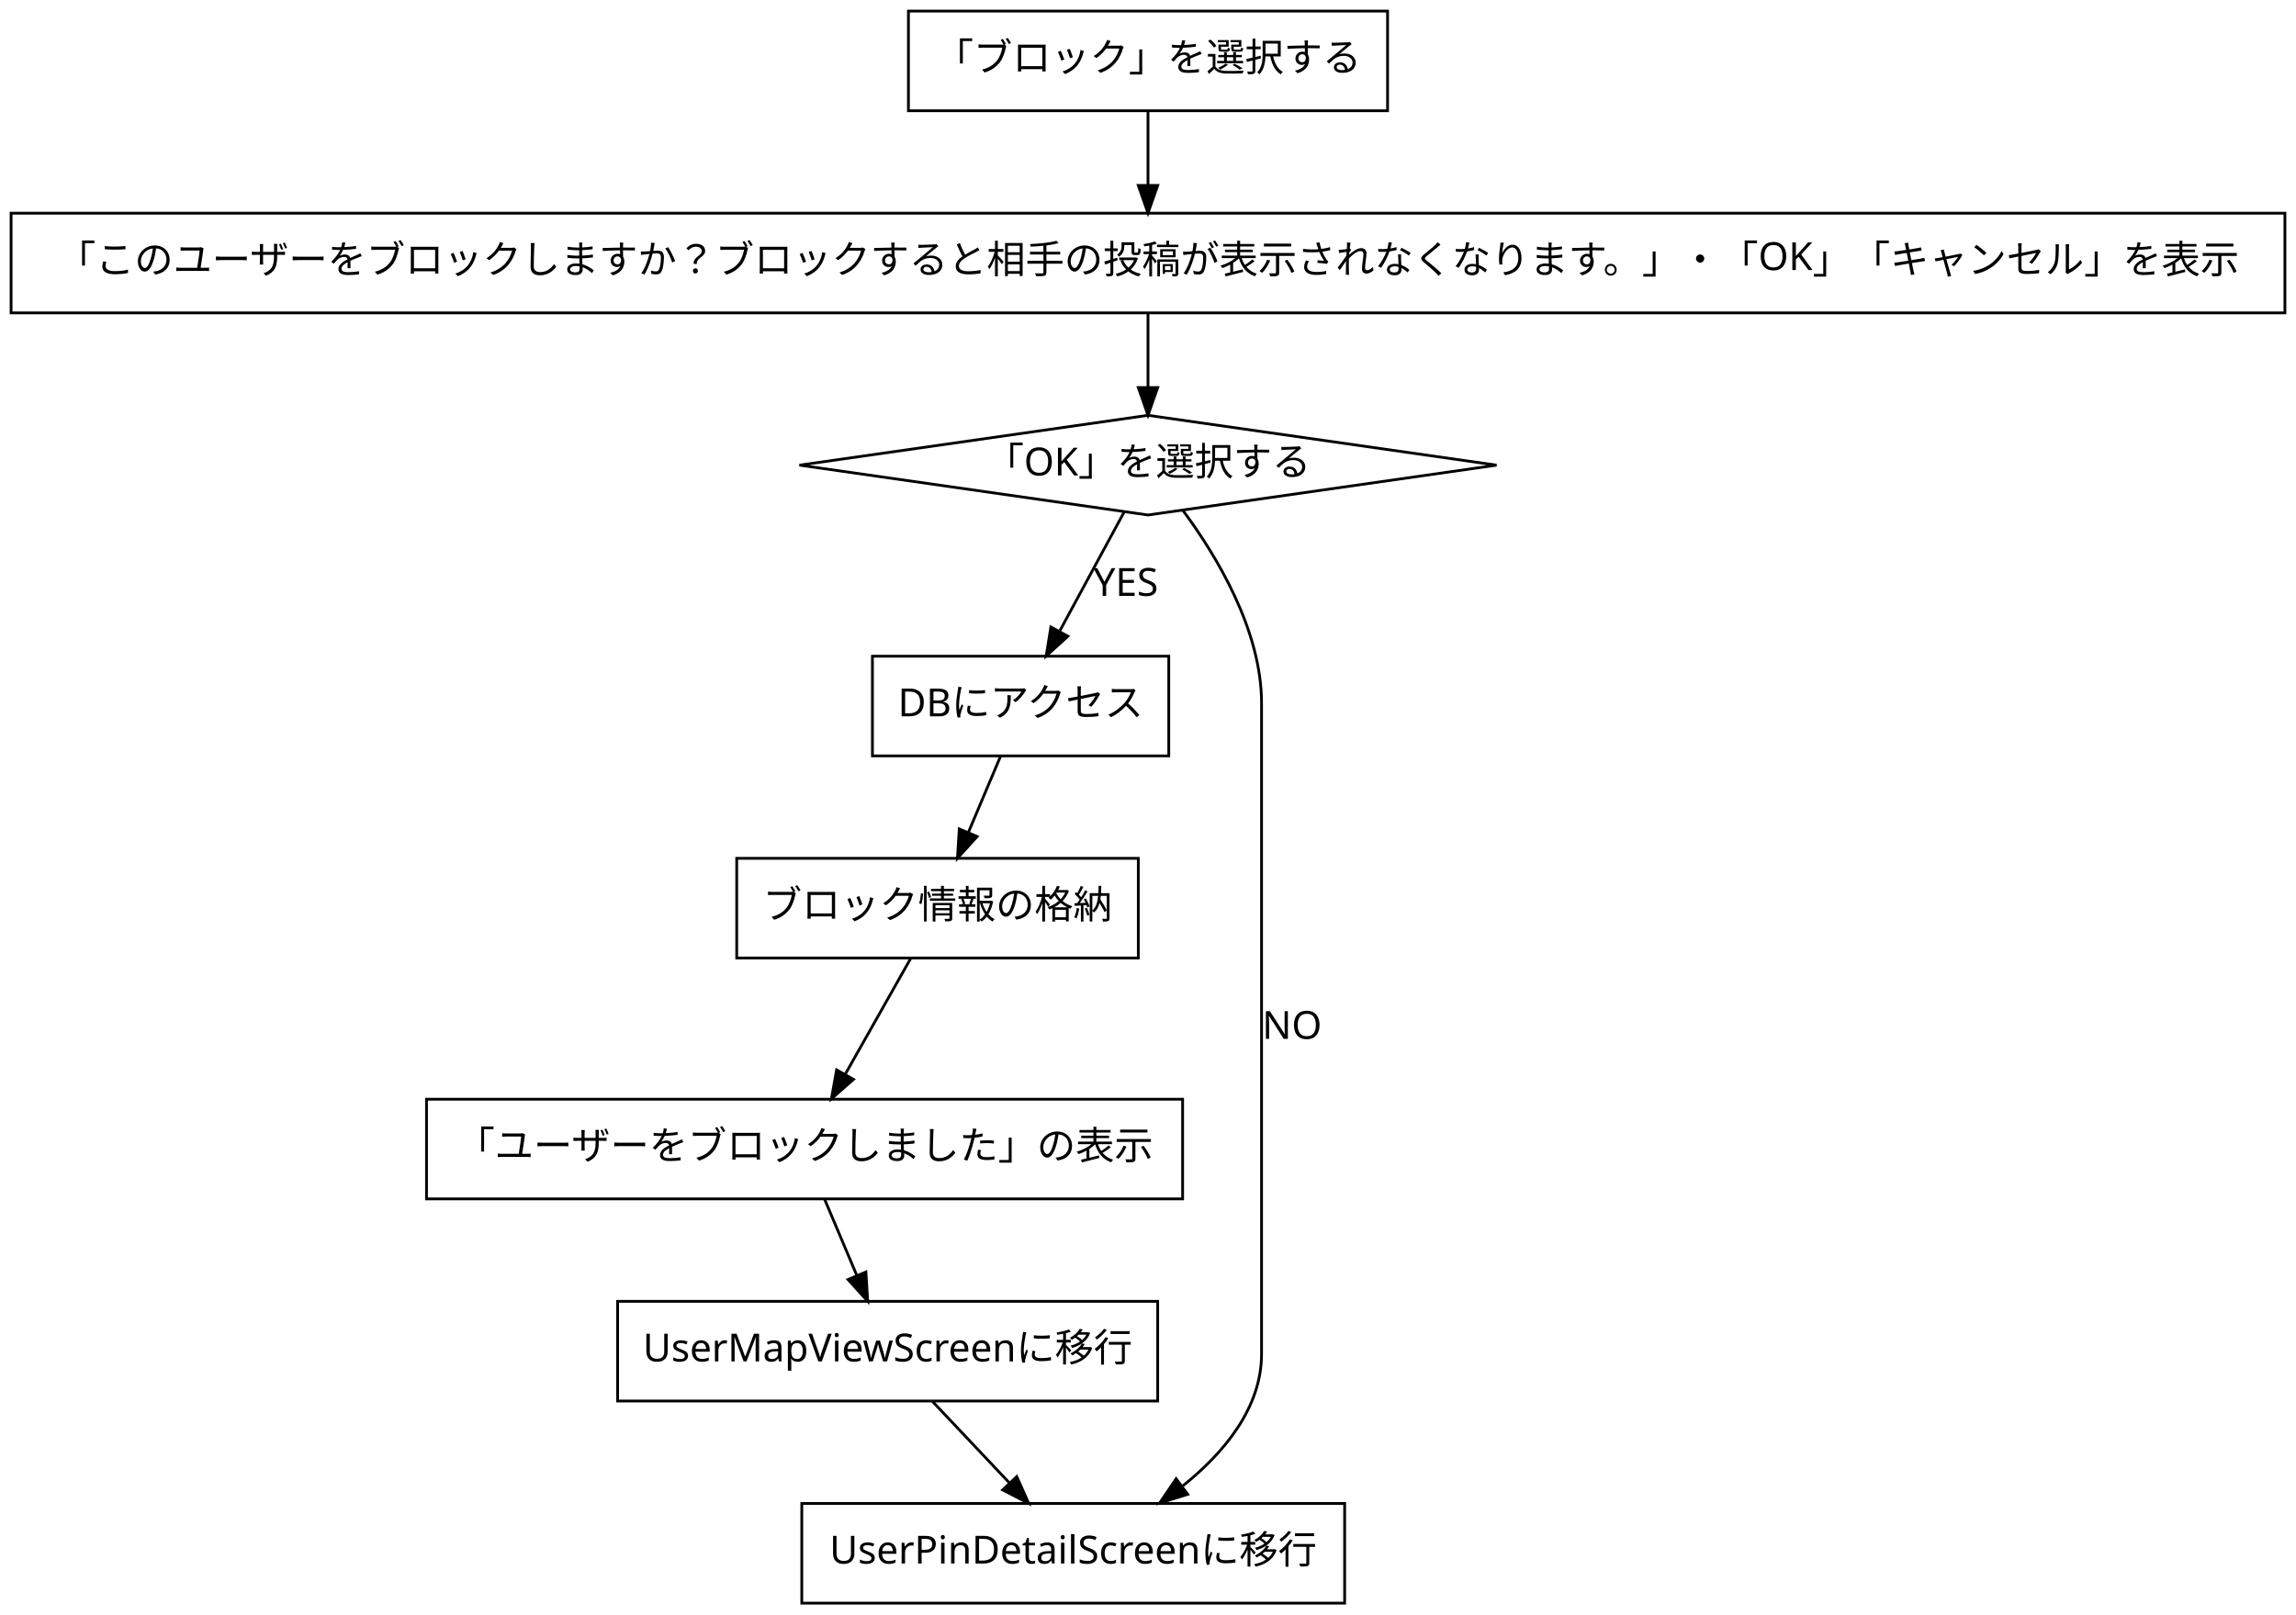
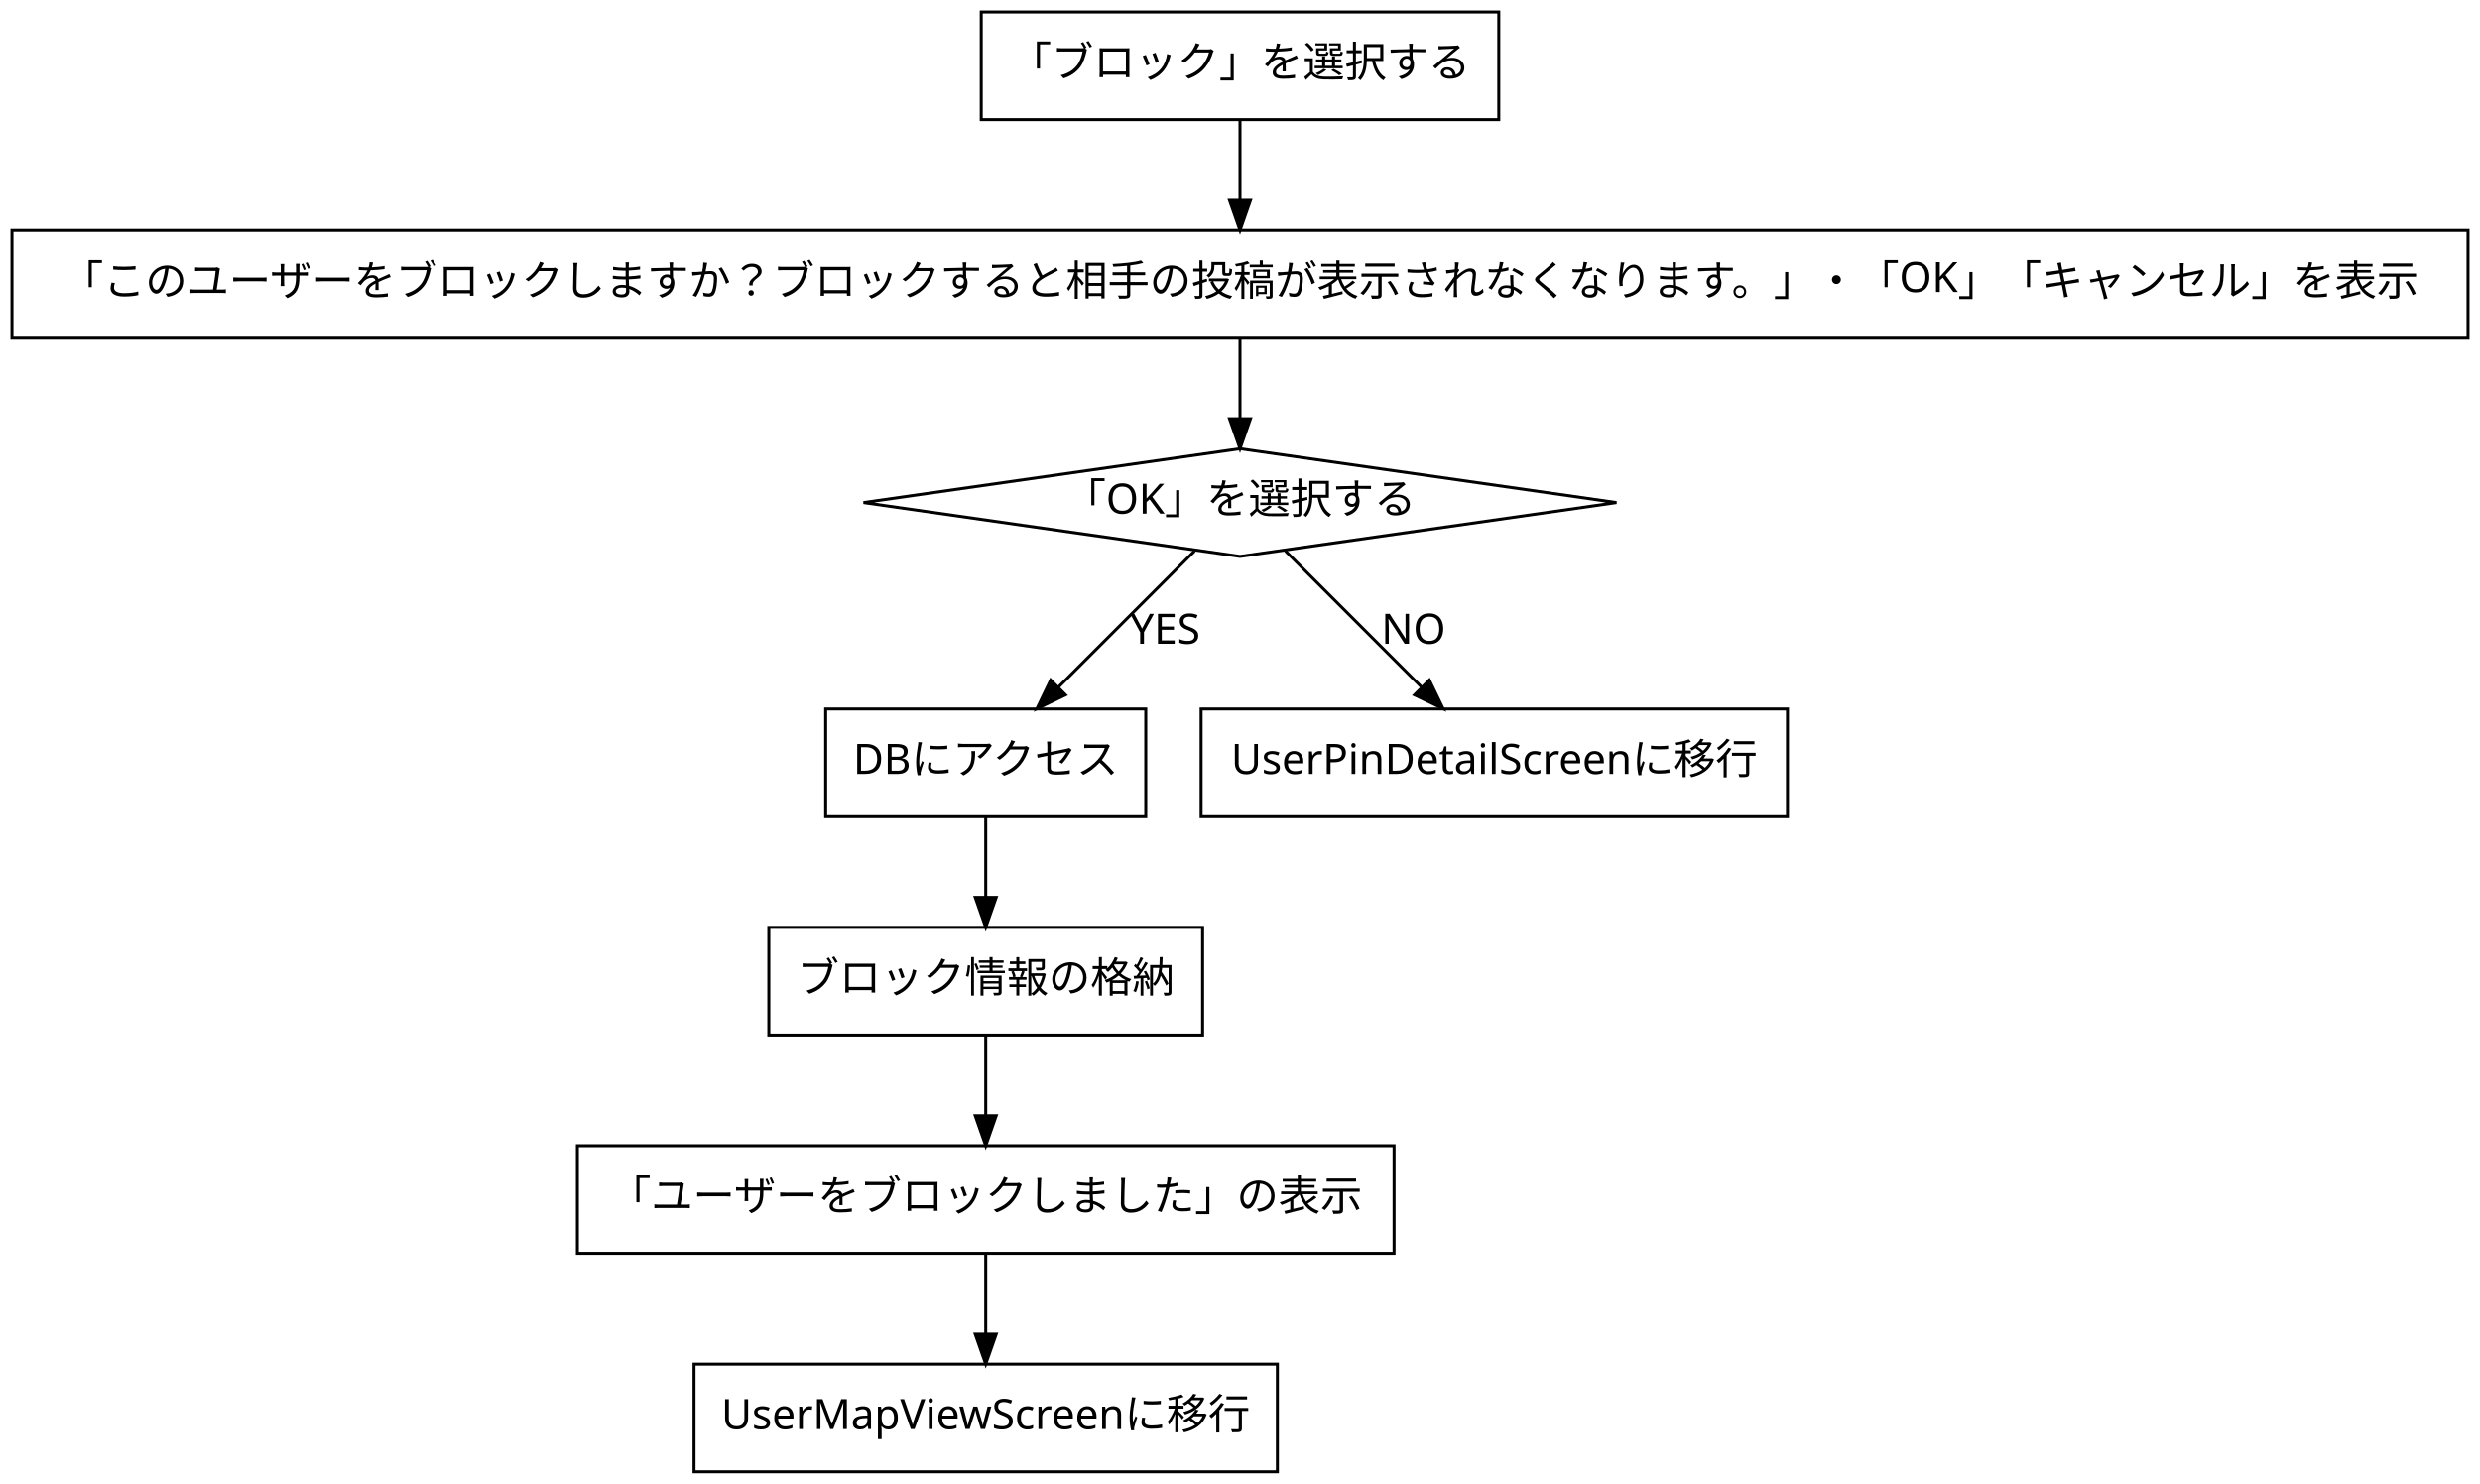
- <svg xmlns="http://www.w3.org/2000/svg" width="829pt" height="583pt" viewBox="0.00 0.00 829.00 583.00">
-   <g id="graph0" class="graph" transform="scale(1 1) rotate(0) translate(4 579)">
+ <svg xmlns="http://www.w3.org/2000/svg" width="829pt" height="496pt" viewBox="0.00 0.00 829.00 496.00">
+   <g id="graph0" class="graph" transform="scale(1 1) rotate(0) translate(4 492)">
    <g id="node1" class="node">
-       <polygon fill="none" stroke="black" points="497,-575 324,-575 324,-539 497,-539 497,-575" />
-       <text text-anchor="middle" x="410.5" y="-553.3" font-family="RocknRoll One" font-size="14.00">「ブロック」を選択する</text>
+       <polygon fill="none" stroke="black" points="497,-488 324,-488 324,-452 497,-452 497,-488" />
+       <text text-anchor="middle" x="410.5" y="-466.3" font-family="RocknRoll One" font-size="14.00">「ブロック」を選択する</text>
    </g>
    <g id="node2" class="node">
-       <polygon fill="none" stroke="black" points="821,-502 0,-502 0,-466 821,-466 821,-502" />
-       <text text-anchor="middle" x="410.5" y="-480.3" font-family="RocknRoll One" font-size="14.00">「このユーザーをブロックしますか？ブロックすると相手の投稿が表示されなくなります。」・「OK」「キャンセル」を表示</text>
+       <polygon fill="none" stroke="black" points="821,-415 0,-415 0,-379 821,-379 821,-415" />
+       <text text-anchor="middle" x="410.5" y="-393.3" font-family="RocknRoll One" font-size="14.00">「このユーザーをブロックしますか？ブロックすると相手の投稿が表示されなくなります。」・「OK」「キャンセル」を表示</text>
    </g>
    <g id="edge1" class="edge">
-       <path fill="none" stroke="black" d="M410.5,-538.81C410.5,-530.79 410.5,-521.05 410.5,-512.07" />
-       <polygon fill="black" stroke="black" points="414,-512.03 410.5,-502.03 407,-512.03 414,-512.03" />
+       <path fill="none" stroke="black" d="M410.5,-451.81C410.5,-443.79 410.5,-434.05 410.5,-425.07" />
+       <polygon fill="black" stroke="black" points="414,-425.03 410.5,-415.03 407,-425.03 414,-425.03" />
    </g>
    <g id="node3" class="node">
-       <polygon fill="none" stroke="black" points="410.5,-429 284.65,-411 410.5,-393 536.35,-411 410.5,-429" />
-       <text text-anchor="middle" x="410.5" y="-407.3" font-family="RocknRoll One" font-size="14.00">「OK」を選択する</text>
+       <polygon fill="none" stroke="black" points="410.5,-342 284.65,-324 410.5,-306 536.35,-324 410.5,-342" />
+       <text text-anchor="middle" x="410.5" y="-320.3" font-family="RocknRoll One" font-size="14.00">「OK」を選択する</text>
    </g>
    <g id="edge2" class="edge">
-       <path fill="none" stroke="black" d="M410.5,-465.81C410.5,-457.79 410.5,-448.05 410.5,-439.07" />
-       <polygon fill="black" stroke="black" points="414,-439.03 410.5,-429.03 407,-439.03 414,-439.03" />
+       <path fill="none" stroke="black" d="M410.5,-378.81C410.5,-370.79 410.5,-361.05 410.5,-352.07" />
+       <polygon fill="black" stroke="black" points="414,-352.03 410.5,-342.03 407,-352.03 414,-352.03" />
    </g>
    <g id="node4" class="node">
-       <polygon fill="none" stroke="black" points="418,-342 311,-342 311,-306 418,-306 418,-342" />
-       <text text-anchor="middle" x="364.5" y="-320.3" font-family="RocknRoll One" font-size="14.00">DBにアクセス</text>
+       <polygon fill="none" stroke="black" points="379,-255 272,-255 272,-219 379,-219 379,-255" />
+       <text text-anchor="middle" x="325.5" y="-233.3" font-family="RocknRoll One" font-size="14.00">DBにアクセス</text>
    </g>
    <g id="edge3" class="edge">
-       <path fill="none" stroke="black" d="M401.85,-394.01C395.33,-381.98 386.27,-365.22 378.7,-351.23" />
-       <polygon fill="black" stroke="black" points="381.58,-349.21 373.74,-342.08 375.43,-352.54 381.58,-349.21" />
-       <text text-anchor="middle" x="402.5" y="-363.8" font-family="RocknRoll One" font-size="14.00">YES</text>
+       <path fill="none" stroke="black" d="M395.3,-307.8C382.7,-295.2 364.53,-277.03 349.9,-262.4" />
+       <polygon fill="black" stroke="black" points="352.16,-259.71 342.61,-255.11 347.21,-264.66 352.16,-259.71" />
+       <text text-anchor="middle" x="385.5" y="-276.8" font-family="RocknRoll One" font-size="14.00">YES</text>
    </g>
    <g id="node8" class="node">
-       <polygon fill="none" stroke="black" points="481.5,-36 285.5,-36 285.5,0 481.5,0 481.5,-36" />
-       <text text-anchor="middle" x="383.5" y="-14.3" font-family="RocknRoll One" font-size="14.00">UserPinDetailScreenに移行</text>
+       <polygon fill="none" stroke="black" points="593.5,-255 397.5,-255 397.5,-219 593.5,-219 593.5,-255" />
+       <text text-anchor="middle" x="495.5" y="-233.3" font-family="RocknRoll One" font-size="14.00">UserPinDetailScreenに移行</text>
    </g>
    <g id="edge4" class="edge">
-       <path fill="none" stroke="black" d="M423.02,-394.77C435.08,-378.53 451.5,-351.54 451.5,-325 451.5,-325 451.5,-325 451.5,-90 451.5,-70.56 438.04,-54.36 423.09,-42.37" />
-       <polygon fill="black" stroke="black" points="424.83,-39.3 414.71,-36.15 420.66,-44.92 424.83,-39.3" />
-       <text text-anchor="middle" x="462.5" y="-203.8" font-family="RocknRoll One" font-size="14.00">NO</text>
+       <path fill="none" stroke="black" d="M425.7,-307.8C438.3,-295.2 456.47,-277.03 471.1,-262.4" />
+       <polygon fill="black" stroke="black" points="473.79,-264.66 478.39,-255.11 468.84,-259.71 473.79,-264.66" />
+       <text text-anchor="middle" x="468.5" y="-276.8" font-family="RocknRoll One" font-size="14.00">NO</text>
    </g>
    <g id="node5" class="node">
-       <polygon fill="none" stroke="black" points="407,-269 262,-269 262,-233 407,-233 407,-269" />
-       <text text-anchor="middle" x="334.5" y="-247.3" font-family="RocknRoll One" font-size="14.00">ブロック情報の格納</text>
+       <polygon fill="none" stroke="black" points="398,-182 253,-182 253,-146 398,-146 398,-182" />
+       <text text-anchor="middle" x="325.5" y="-160.3" font-family="RocknRoll One" font-size="14.00">ブロック情報の格納</text>
    </g>
    <g id="edge5" class="edge">
-       <path fill="none" stroke="black" d="M357.24,-305.81C353.77,-297.62 349.55,-287.62 345.69,-278.48" />
-       <polygon fill="black" stroke="black" points="348.81,-276.88 341.7,-269.03 342.36,-279.6 348.81,-276.88" />
+       <path fill="none" stroke="black" d="M325.5,-218.81C325.5,-210.79 325.5,-201.05 325.5,-192.07" />
+       <polygon fill="black" stroke="black" points="329,-192.03 325.5,-182.03 322,-192.03 329,-192.03" />
    </g>
    <g id="node6" class="node">
-       <polygon fill="none" stroke="black" points="423,-182 150,-182 150,-146 423,-146 423,-182" />
-       <text text-anchor="middle" x="286.5" y="-160.3" font-family="RocknRoll One" font-size="14.00">「ユーザーをブロックしました」の表示</text>
+       <polygon fill="none" stroke="black" points="462,-109 189,-109 189,-73 462,-73 462,-109" />
+       <text text-anchor="middle" x="325.5" y="-87.3" font-family="RocknRoll One" font-size="14.00">「ユーザーをブロックしました」の表示</text>
    </g>
    <g id="edge6" class="edge">
-       <path fill="none" stroke="black" d="M324.79,-232.8C318.02,-220.82 308.87,-204.62 301.21,-191.06" />
-       <polygon fill="black" stroke="black" points="304.16,-189.16 296.2,-182.18 298.07,-192.6 304.16,-189.16" />
+       <path fill="none" stroke="black" d="M325.5,-145.81C325.5,-137.79 325.5,-128.05 325.5,-119.07" />
+       <polygon fill="black" stroke="black" points="329,-119.03 325.5,-109.03 322,-119.03 329,-119.03" />
    </g>
    <g id="node7" class="node">
-       <polygon fill="none" stroke="black" points="414,-109 219,-109 219,-73 414,-73 414,-109" />
-       <text text-anchor="middle" x="316.5" y="-87.3" font-family="RocknRoll One" font-size="14.00">UserMapViewScreenに移行</text>
+       <polygon fill="none" stroke="black" points="423,-36 228,-36 228,0 423,0 423,-36" />
+       <text text-anchor="middle" x="325.5" y="-14.3" font-family="RocknRoll One" font-size="14.00">UserMapViewScreenに移行</text>
    </g>
    <g id="edge7" class="edge">
-       <path fill="none" stroke="black" d="M293.76,-145.81C297.23,-137.62 301.45,-127.62 305.31,-118.48" />
-       <polygon fill="black" stroke="black" points="308.64,-119.6 309.3,-109.03 302.19,-116.88 308.64,-119.6" />
-     </g>
-     <g id="edge8" class="edge">
-       <path fill="none" stroke="black" d="M332.72,-72.81C341.03,-64 351.3,-53.13 360.42,-43.46" />
-       <polygon fill="black" stroke="black" points="363.11,-45.7 367.43,-36.03 358.02,-40.9 363.11,-45.7" />
+       <path fill="none" stroke="black" d="M325.5,-72.81C325.5,-64.79 325.5,-55.05 325.5,-46.07" />
+       <polygon fill="black" stroke="black" points="329,-46.03 325.5,-36.03 322,-46.03 329,-46.03" />
    </g>
  </g>
</svg>
